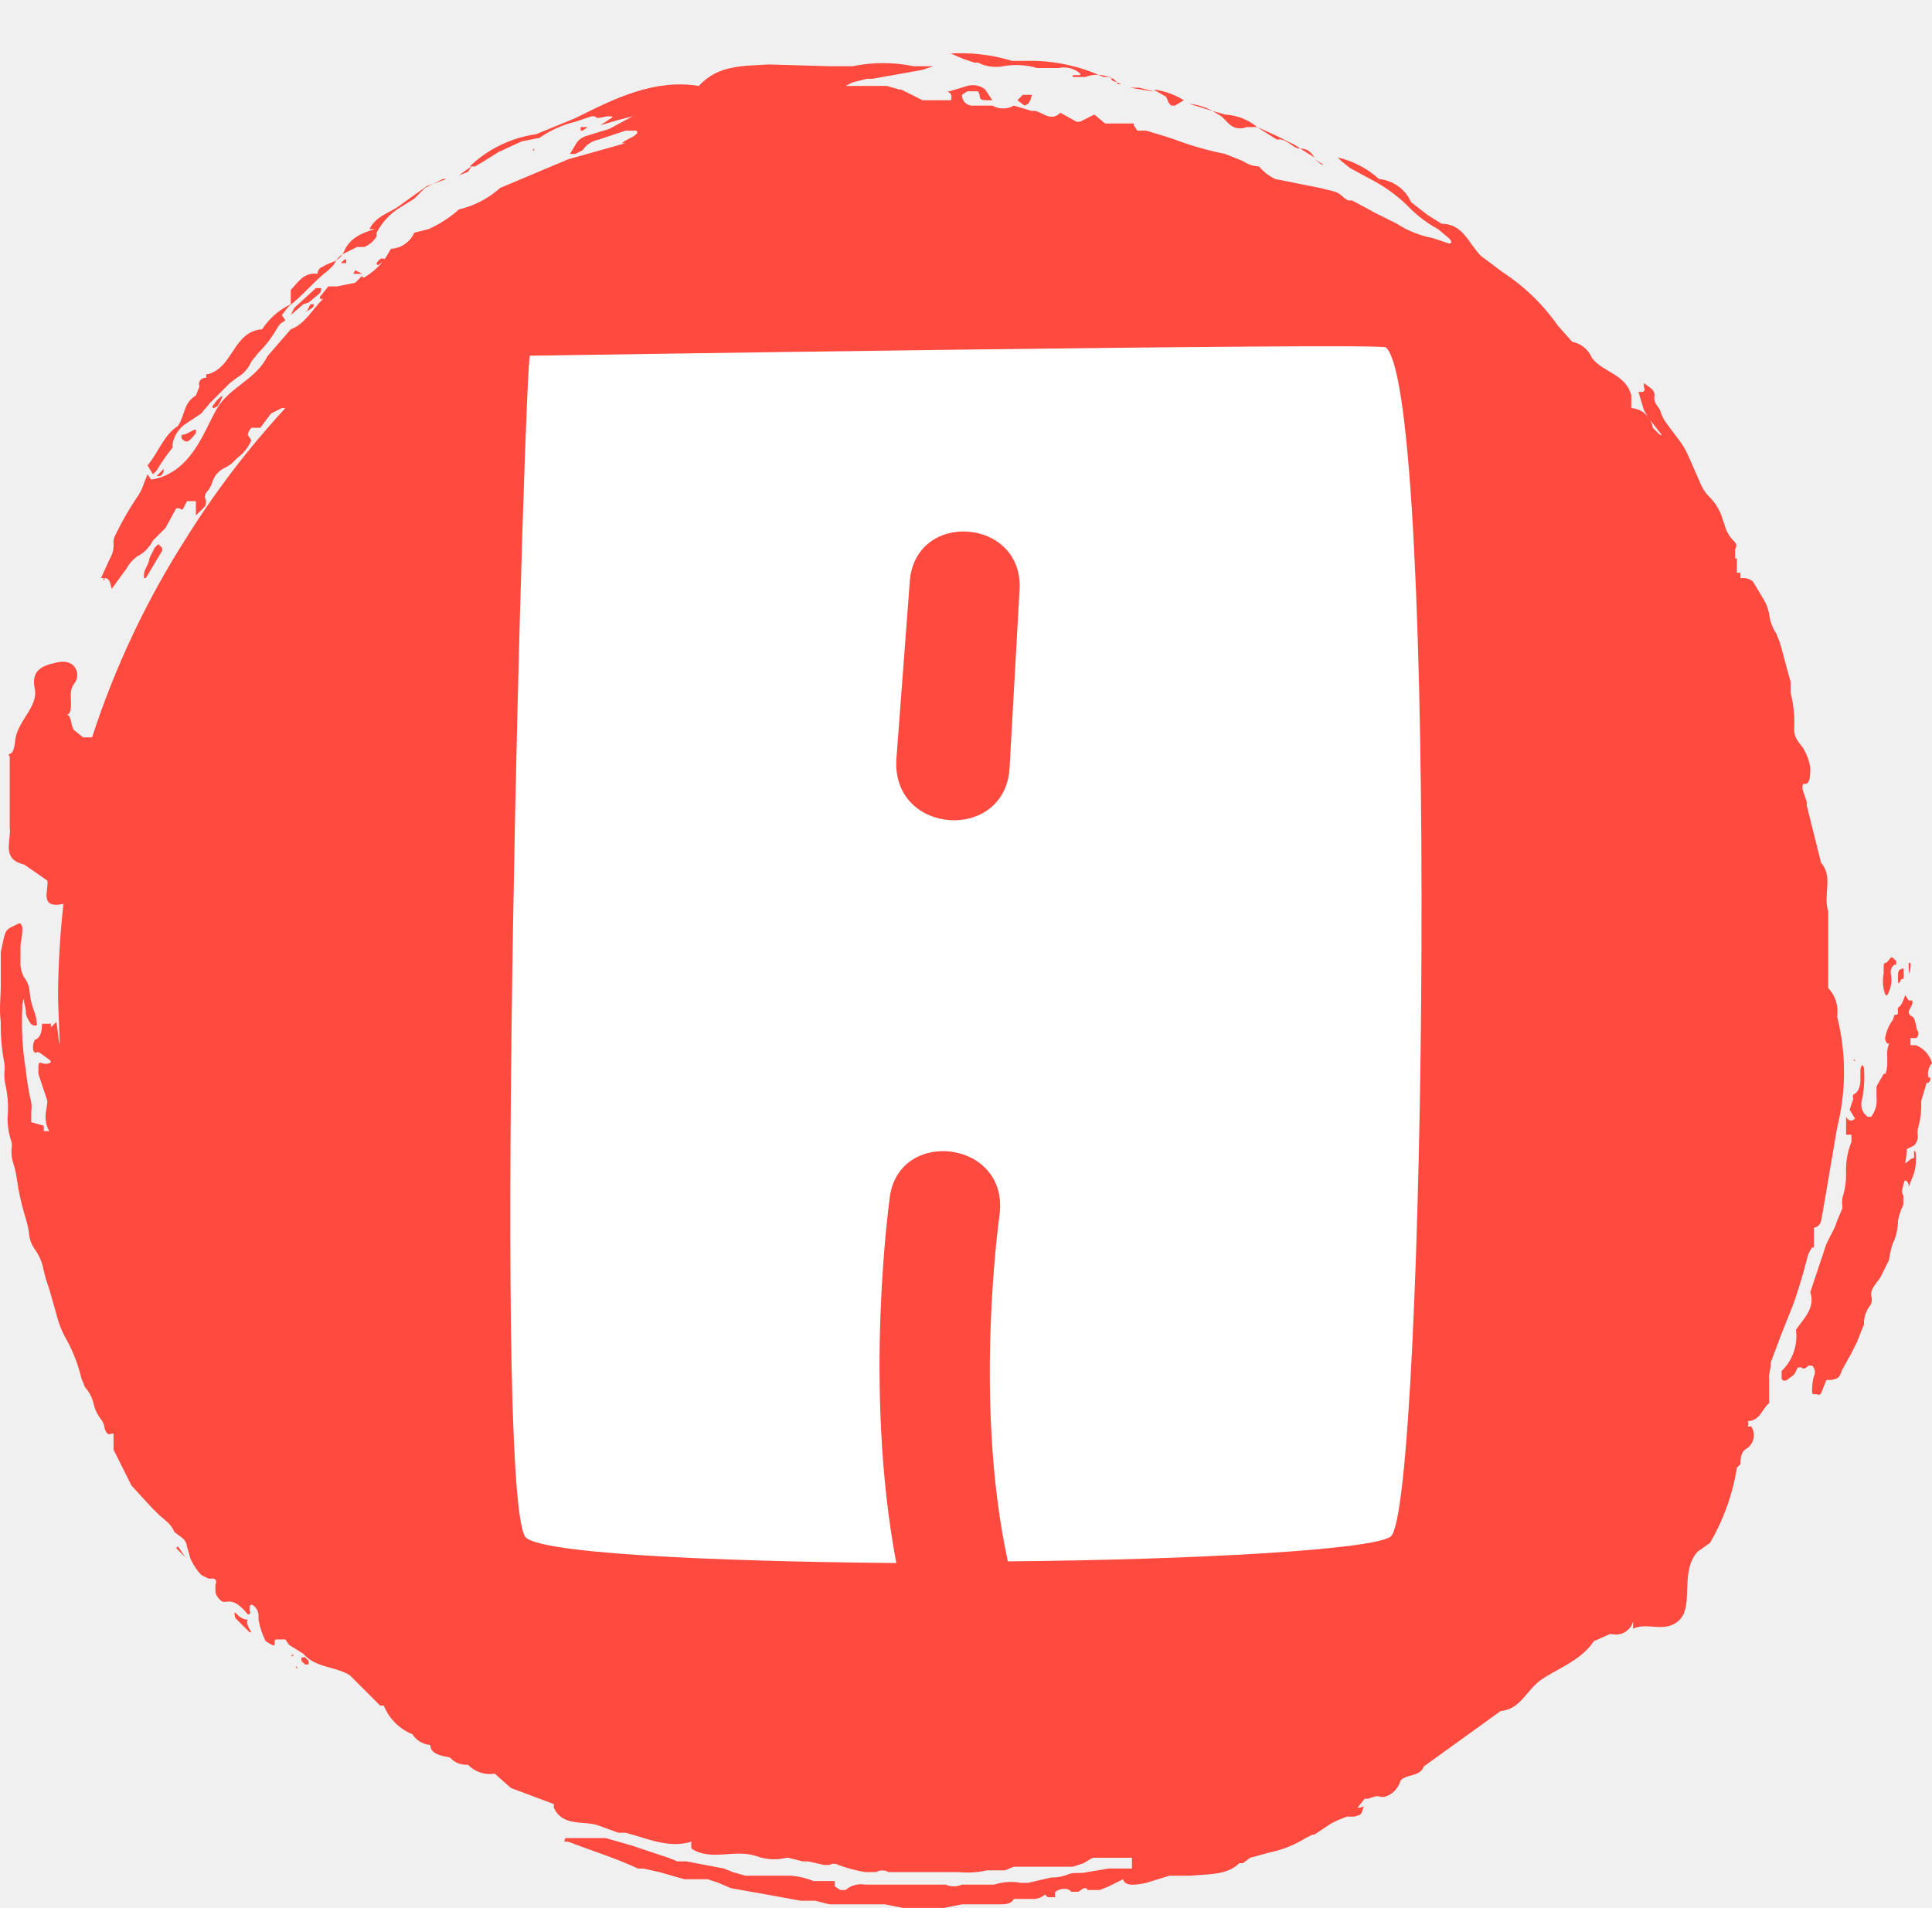
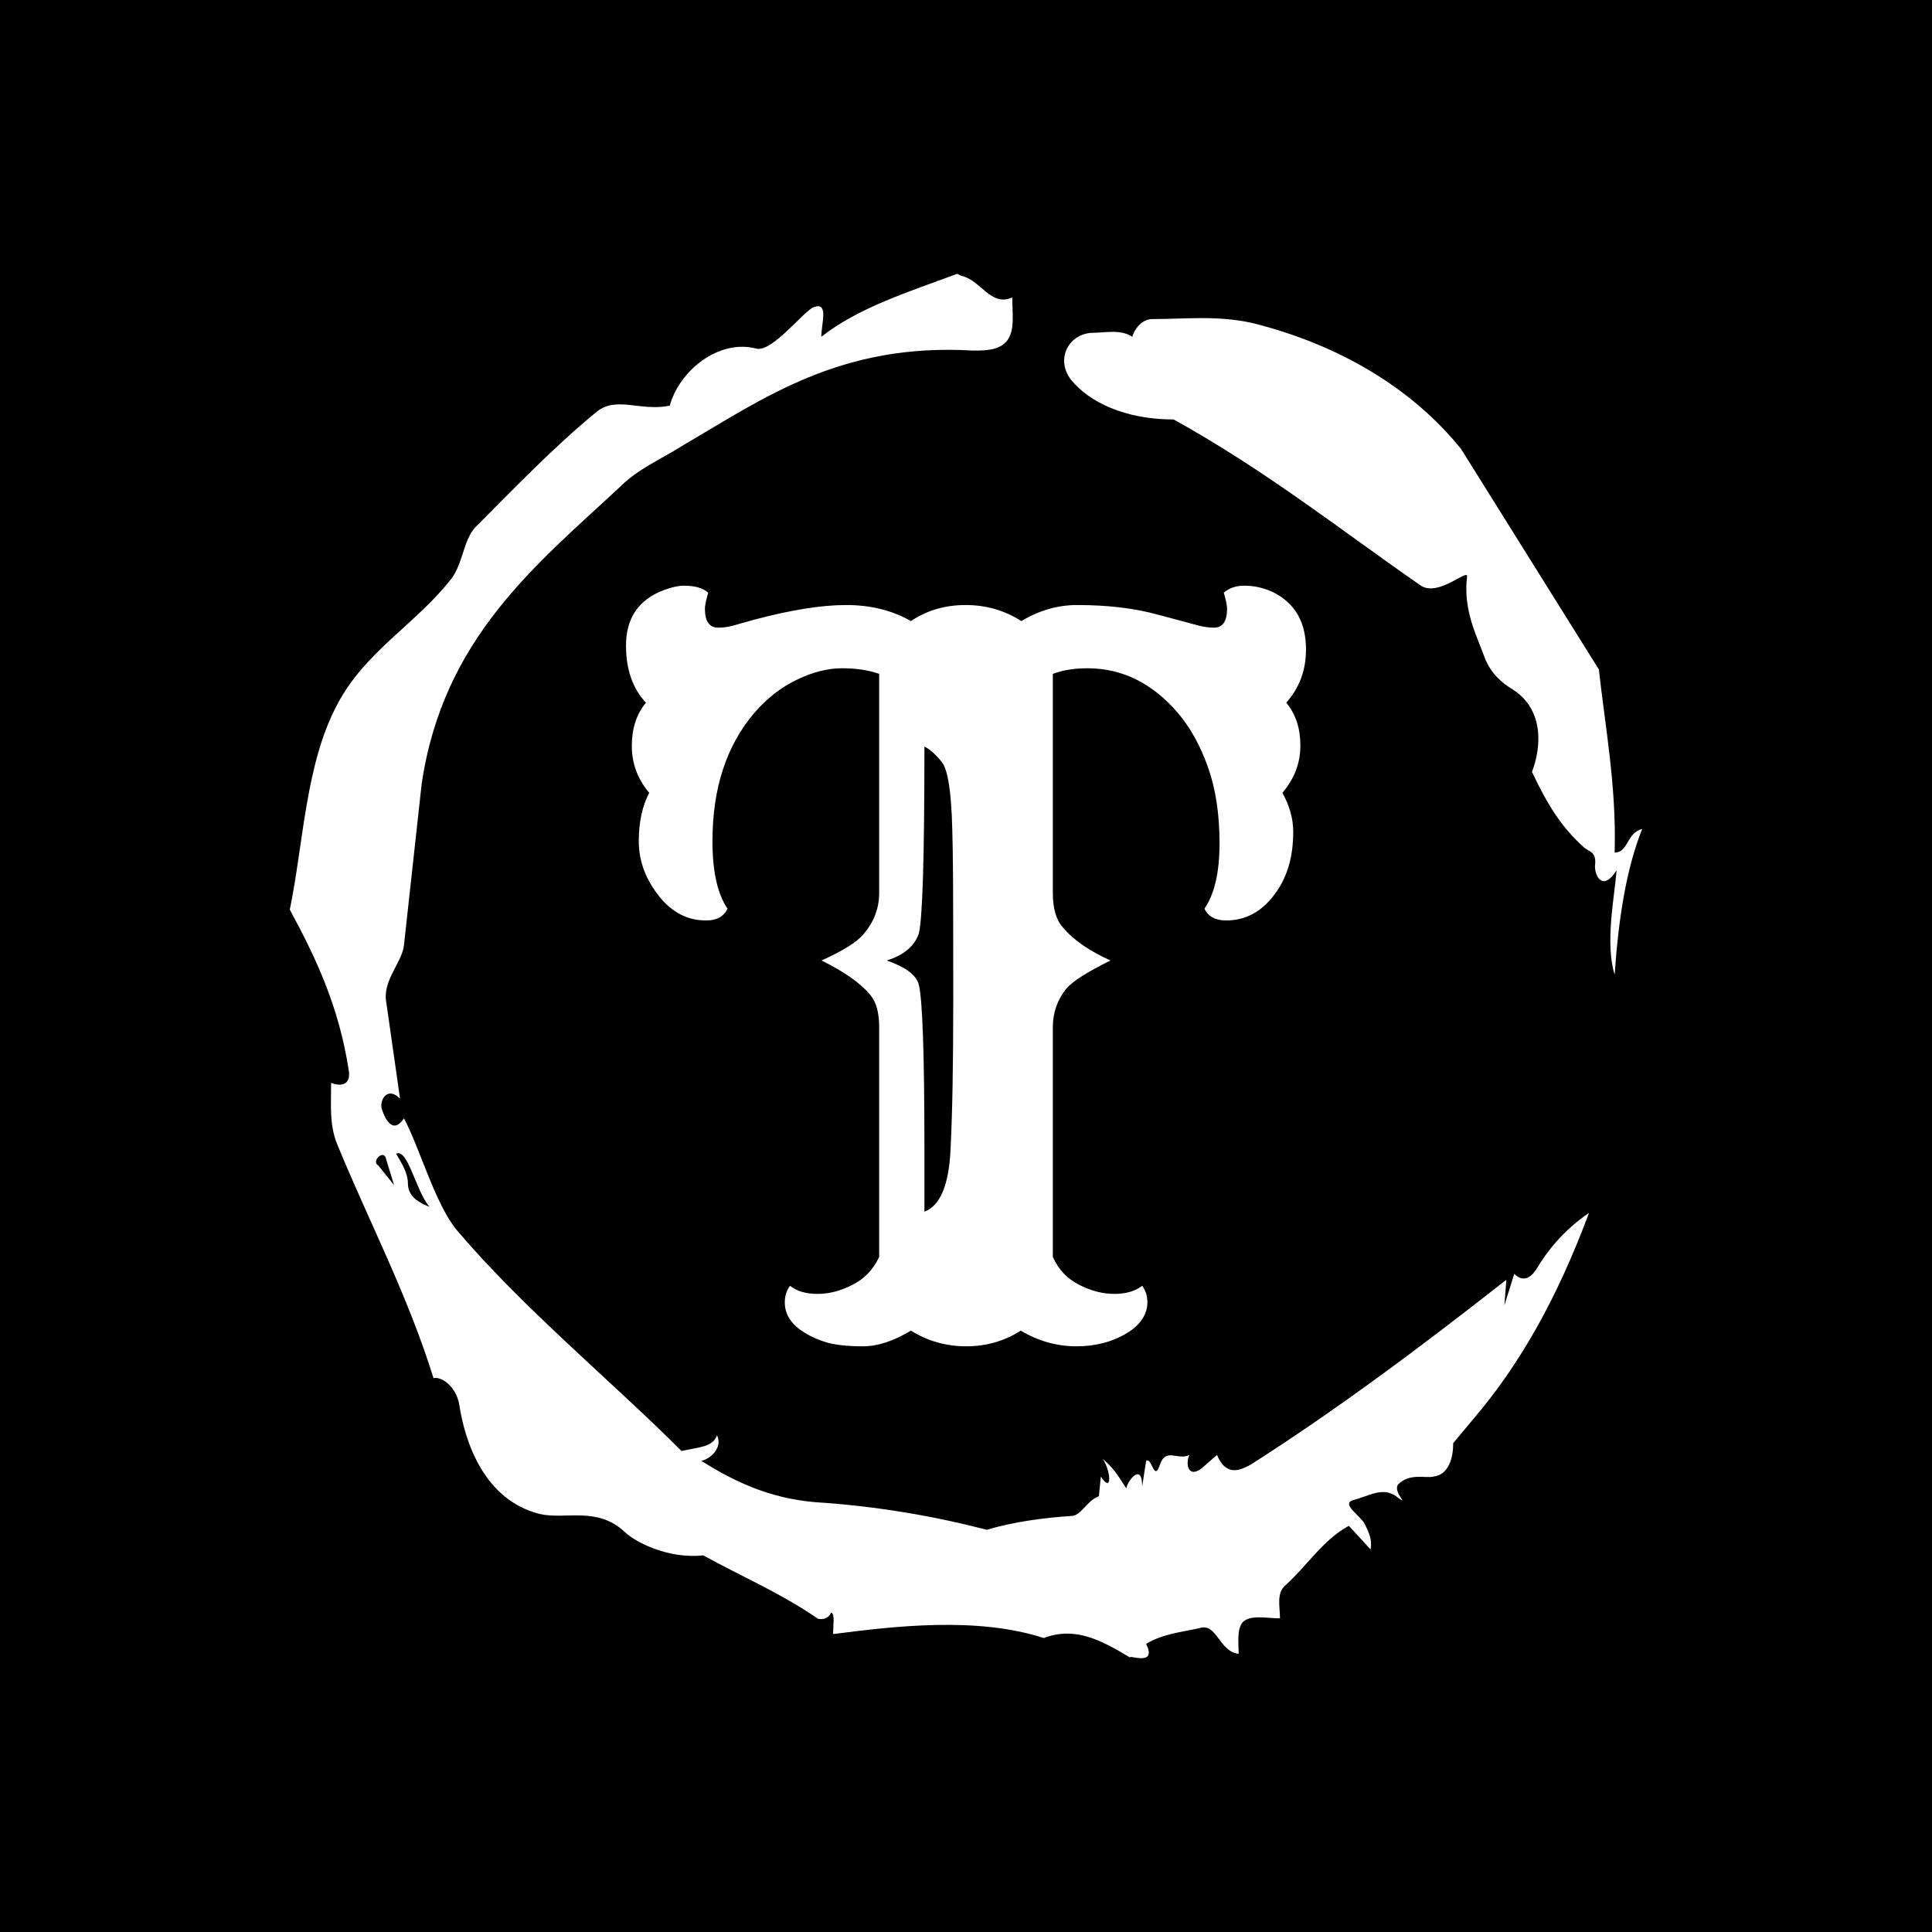
- <svg xmlns="http://www.w3.org/2000/svg" width="308.761" height="304.916" viewBox="0 0 106.008 104.687" class="css-1j8o68f" version="1.1" id="svg23">
-   <defs id="SvgjsDefs2684" />
-   <g id="SvgjsG2685" featurekey="rootContainer" transform="matrix(0.9820593,0,0,0.9820593,-0.05456052,0)" fill="#ff4a3f">
-     <g id="g17">
-       <path d="M19.8 15.3h.5l-.4-.2zm.5.1zm.8-.7c0 .1 0 .1.1.1l.4-.3c-.2-.1-.3-.1-.5.2zm.4-.2zm-4.1 2.3zm-.2.6l.3-.2c.1-.1.1-.2.1-.2h-.2l-.2.4c-.1-.1-.1 0 0 0zm2.2-2.9h-.1l-.2.2h.3zm-2.1 2.4l.6-.5c.1-.1.1-.2.1-.3h-.3l-1.2 1.1-.2.4.7-.6zm-1.1.8z" id="path3" />
-       <path d="M9.7 25v-.2a1.7 1.7 0 0 1 .7-1.1l.9-.6.5-.6.7-.7.4-.4.4-.3a1.9 1.9 0 0 0 .8-.9l.4-.5a5.9 5.9 0 0 0 1-1.3l.2-.3.3-.2-.2-.3.4-.5c.8-.6 1.4-1.4 2.2-2l.3-.3a1.4 1.4 0 0 1 .5-.6l.8-.4h.4a1.4 1.4 0 0 0 .7-.6V13a3.5 3.5 0 0 1 1.3-1.4l.8-.5.2-.2.4-.4 1-.5h.2l-1.1.4-1.4 1c-.6.5-1.4.6-1.8 1.4h.3c-.7.2-1.4.5-1.7 1.2s-.8.6-1.2.9a.4.4 0 0 0-.3.4c-.8-.1-1.1.5-1.5.9v.8a3.9 3.9 0 0 0-1.6 1.4c-1.6.1-1.6 2.1-3 2.5h-.1a.2.2 0 0 0 0 .2c-.3 0-.5.2-.4.5l-.2.5c-.7.4-.6 1.1-1 1.7-.8.5-1.1 1.5-1.7 2.2l.3.5.2-.2a11.6 11.6 0 0 1 .9-1.3zM53.9 3.3l.6.2h.2a2.2 2.2 0 0 0 1.4.2 4.1 4.1 0 0 1 1.9.1h1.2a1.4 1.4 0 0 1 1.2.3.1.1 0 0 1 0 .1H60a.1.1 0 0 0 0 .1h.7a1.8 1.8 0 0 1 1.3 0c.2 0 .1.1.2.2l.5.2h-.2c-.2-.4-.5-.4-.8-.4a9.7 9.7 0 0 0-4.3-.9h-.8A9.8 9.8 0 0 0 53 3h.2zm7.3 3.1zM50.3 4.7zm10.9 1.7h.2-.2zM19 14.7zm32.1-10zm17.6 2.2a.9.9 0 0 0 1 .2h.6a3.1 3.1 0 0 0-1.8-.7l-.7-.2.5.3zm-3.4-1.3c0 .1.1.2.2.3h.2l.5-.3a4.2 4.2 0 0 0-1.7-.6l.7.4zm7.4 2.7l.8.5c-.2-.3-.4-.5-.8-.5z" id="path5" />
-       <path d="M99 76.1l.6-1.6.6-1.5c.2-.5.6-1.8.8-2.6a1.7 1.7 0 0 1 .3-.7h.1v-1.1c.5-.1.4-.6.5-.9l.8-4.7a12.7 12.7 0 0 0 0-6.2 1.9 1.9 0 0 0-.5-1.6v-4.3c-.3-.9.3-1.9-.4-2.7L101 45a.4.4 0 0 0 0-.2l-.2-.6a.5.5 0 0 1 0-.4h.1c.3 0 .3-.5.3-.9a3 3 0 0 0-.4-1.1l-.3-.4a1.1 1.1 0 0 1-.2-.7 6.7 6.7 0 0 0-.2-2v-.6c-.2-.7-.4-1.5-.6-2.2l-.2-.5a2.5 2.5 0 0 1-.4-1.1 2.5 2.5 0 0 0-.3-.8l-.6-1a.8.8 0 0 0-.6-.2h-.1V32h-.2v-.8H97V31a.4.4 0 0 0 0-.1v-.2c.1-.2.1-.3-.1-.5a1.8 1.8 0 0 1-.4-.6l-.2-.6a2.9 2.9 0 0 0-.7-1.2 2.2 2.2 0 0 1-.5-.7l-.7-1.6a4.3 4.3 0 0 0-.6-1l-.6-.8a2.4 2.4 0 0 1-.4-.8l-.2-.3a.6.6 0 0 1-.1-.5.5.5 0 0 0-.2-.4l-.4-.3v.2c.1.2 0 .3-.1.3h-.2l.3 1 .3.5.7.9h-.1l-.2-.2-.2-.2a1.3 1.3 0 0 0-1.2-1.1v-.7c-.3-1.2-1.6-1.3-2.2-2.1a1.5 1.5 0 0 0-1.1-.9l-.8-.9a11.3 11.3 0 0 0-3.1-3l-.8-.6-.4-.3c-.7-.7-1-1.8-2.2-1.8l-.8-.5-.9-.7a2.2 2.2 0 0 0-1.8-1.3 5.1 5.1 0 0 0-2.3-1.2l.2.2.5.4 1.3.7a8.5 8.5 0 0 1 2.1 1.6 6.8 6.8 0 0 0 1.5 1.1l.6.5c.1.1.2.2.1.3H81l-.9-.3a5.6 5.6 0 0 1-2-.8l-1.2-.6-1.3-.7h-.2c-.3-.1-.4-.4-.8-.5l-.8-.2-2.5-.5a2.6 2.6 0 0 1-.9-.7 1.7 1.7 0 0 1-.9-.3l-1-.4a18.1 18.1 0 0 1-2.8-.8l-.6-.2-1-.3h-.5l-.2-.3v-.1h-1.6l-.6-.5-.4.2-.4.2h-.2l-.9-.5c-.6.6-1.1-.2-1.6-.1l-1-.3a1.2 1.2 0 0 1-1.2 0h-1.2a.6.6 0 0 1-.5-.6l.3-.2h.6a.7.7 0 0 1 .1.3c0 .2.2.2.5.2h.2l-.4-.6a1.1 1.1 0 0 0-1-.2l-1 .3H53c.3.2.2.3.2.5h-1.6l-.4-.2-.8-.4h-.1l-.7-.2h-2.3l.4-.2.8-.2h.3l1.7-.3 1.1-.2.6-.2h-1.1a8.4 8.4 0 0 0-3.4 0h-1.3L43 3.6c-1.4.1-2.8 0-3.9 1.2-2.5-.4-4.7.7-6.9 1.8l-2.2.9a6.7 6.7 0 0 0-3.7 1.8h.3l.5-.3.8-.5 1.3-.6 1-.2a6 6 0 0 1 2-.9l.9-.3h.2c.1.2.5 0 .7 0h.2c.1 0 .1.1 0 .1l-.6.4 1-.3.8-.2-1.3.7-1.3.4a1 1 0 0 0-.6.5l-.3.5h.3l.4-.2a1.4 1.4 0 0 1 .9-.6l1.5-.5h.5a.1.1 0 0 1 .1.2c-.2.2-.6.3-.8.5h.2l-3.2.9-3.8 1.6a5.2 5.2 0 0 1-2.3 1.2 6.6 6.6 0 0 1-1.7 1.1l-.8.2a1.5 1.5 0 0 1-1.3.9l-.3.5a3.7 3.7 0 0 1-1.2 1.1h-.1v-.1l-.2.2-.2.2-1 .2h-.5l-.4.5c-.1.1-.1.2 0 .2h.1c-.6.6-1 1.4-1.8 1.7L15 19.9c-.6 1.2-1.8 1.6-2.6 2.6s-1.4 3.9-3.9 4.3l-.2-.3-.2.5a2.7 2.7 0 0 1-.4.8 16.9 16.9 0 0 0-1.2 2.1.8.8 0 0 0-.1.5 1.4 1.4 0 0 1-.2.8l-.5 1.1h.2c.3 0 .3.3.4.6l.8-1.1a2.2 2.2 0 0 1 .6-.7 2 2 0 0 0 .9-.9l.3-.3.4-.4.6-1.1h.2c.1.1.1.1.2 0l.2-.4h.5v.8l.5-.5a.5.5 0 0 0 0-.5.4.4 0 0 1 .1-.3 1.5 1.5 0 0 0 .3-.5 1.3 1.3 0 0 1 .8-.9l.3-.2.3-.3a2.4 2.4 0 0 0 .8-1l-.2-.3c0-.1.1-.3.2-.4h.5l.6-.8.6-.3h.2a48.8 48.8 0 0 0-5.5 7.2h-.1.1a48.4 48.4 0 0 0-5.3 11.2h-.5l-.5-.4c-.2-.2-.1-.7-.4-.9h.1c.3-.5-.1-1.2.3-1.7s.1-1.4-.9-1.2-1.5.5-1.3 1.5-1 1.8-1.1 2.9-.5.5-.3.9v3.9c.1.8-.5 1.8.8 2.1l1.3.9c.1.5-.5 1.6.9 1.3a49.2 49.2 0 0 0-.3 5c0 1.1.1 2.2.1 3.3v-.4c-.1-.4-.1-.8-.2-1.3l-.3.3v-.2h-.5c0 .5-.1.8-.4.9a.9.9 0 0 0-.1.5c0 .1.1.3.2.2s.4.2.7.4-.2.3-.4.2-.2.1-.2.3v.3l.5 1.5c0 .3-.1.6-.1.9a1.7 1.7 0 0 0 .2.8h-.3v-.3l-.7-.2v-.6a1.5 1.5 0 0 0 0-.5 14.6 14.6 0 0 1-.3-1.8 16.6 16.6 0 0 1-.2-3.5.9.9 0 0 1 .1-.5v.2a2.9 2.9 0 0 1 .1.5.8.8 0 0 0 .1.4c.1.2.2.4.4.4s.1-.1.1-.2a2.1 2.1 0 0 0-.1-.5 4.2 4.2 0 0 1-.3-1.3 1.5 1.5 0 0 0-.3-.7 1.6 1.6 0 0 1-.2-.9v-.8c0-.3.1-.6.1-.9a.5.5 0 0 0-.1-.4h-.1c-.8.4-.7.2-1 1.6V55c0 .7-.1 1.4 0 2.1a10.8 10.8 0 0 0 .2 2.3 1.8 1.8 0 0 1 0 .5 3.1 3.1 0 0 0 .1.9 5.9 5.9 0 0 1 .1 1.3 3.9 3.9 0 0 0 .2 1.7 1.2 1.2 0 0 1 0 .4 2.1 2.1 0 0 0 .1.8 4.9 4.9 0 0 1 .2.9 14 14 0 0 0 .5 2.2 5 5 0 0 1 .2 1 1.7 1.7 0 0 0 .3.7 2.9 2.9 0 0 1 .5 1.2 8.5 8.5 0 0 0 .3 1l.4 1.4a5.4 5.4 0 0 0 .6 1.5 8.5 8.5 0 0 1 .8 2.1l.2.5a2.1 2.1 0 0 1 .5 1 2.1 2.1 0 0 0 .4.8 1 1 0 0 1 .2.5c.1.3.2.4.4.3h.1v.9l.5 1 .5 1 1.1 1.2.4.4c.3.3.7.5.9 1l.4.3a.7.7 0 0 1 .3.5l.2.7a3.3 3.3 0 0 0 .6.9l.4.2h.3a.2.2 0 0 1 .1.3 2.5 2.5 0 0 0 0 .5.9.9 0 0 0 .4.5h.2c.4-.1.8.2 1.2.7h.1c0-.1.1-.1 0-.2v-.2c0-.1.1-.2.2-.1a.7.7 0 0 1 .3.6v.2a4.3 4.3 0 0 0 .4 1.2c.5.3.5.3.5.1s0-.2.2-.2h.4l.2.3.8.5c.7.8 1.8.7 2.6 1.2l1.7 1.7h.2a2.9 2.9 0 0 0 1.6 1.6 1.3 1.3 0 0 0 1 .6c0 .5.6.6 1.1.7a1.2 1.2 0 0 0 .8.4h.2a1.7 1.7 0 0 0 1.5.5l.9.8 2.4.9v.2c.5 1.1 1.7.7 2.5 1l1.1.4h.4c1.2.3 2.4.9 3.7.5a.7.7 0 0 0 0 .4c1.1.7 2.4 0 3.6.4a2.9 2.9 0 0 0 1.7.1h.1l.8.2h.3l.9.2h.3a.5.5 0 0 1 .5 0 7.9 7.9 0 0 0 1.5.4h.6a.7.7 0 0 1 .7 0h3.9a5 5 0 0 0 1.6-.1h1l.5-.2H60l.6-.2.5-.3h2.2v.6H62l-1.2.2c-.4.1-.7 0-1 .1a2.4 2.4 0 0 1-1 .2l-1.3.3h-.4a3.1 3.1 0 0 0-1.5.1h-1.8a1.1 1.1 0 0 1-.9 0h-4.5a1.3 1.3 0 0 0-1.1.3H47l-.3-.2v-.3h-1.2a4.1 4.1 0 0 0-1.3-.3h-2.5l-.7-.2-.5-.2-2.1-.4h-.5l-.5-.2-2.1-.7-1.4-.4h-2.2c-.1 0-.1.1-.1.2h.2c1.3.5 2.6.9 3.9 1.5h.3l.9.2 1.4.4h1.3l.6.2.7.3 1.7.3 1.1.2 1.1.2h.8l.8.2h3.1l1 .2h2.3l1-.2H56c.4 0 .6-.1.7-.3h1a1 1 0 0 0 .8-.3c-.1.1 0 .1.1.2h.4v-.2c0-.1 0-.1.2-.2s.6-.1.7.1h.4l.3-.2c.2 0 .2 0 .2.1h.7l.5-.2.8-.4c.1.3.4.4 1.3.2l1.3-.4h1.2c.9-.1 2 0 2.7-.7h.2l.4-.3 1.1-.3a6.1 6.1 0 0 0 2-.8l.4-.2h.1l.9-.6.4-.2.5-.2h.4c.4-.1.4-.1.5-.4s0-.1-.2-.1h-.1l.4-.5h.2c.3-.1.5-.2.7-.1h.2a1.3 1.3 0 0 0 .9-.9c.3-.4 1.1-.2 1.3-.8l4.3-3.1c1.1-.1 1.4-1.1 2.2-1.7s2.3-1.1 3-2.2l.9-.4h.1a1 1 0 0 0 1.2-.7v.4c.8-.4 1.8.3 2.6-.5s0-2.7 1-3.8l.7-.5a12.1 12.1 0 0 0 1.5-4.2l.2-.2c0-.3 0-.7.4-.9a.9.9 0 0 0 .2-1.2h-.2a.3.3 0 0 0 0-.3c.7 0 .8-.7 1.2-1V77a.5.5 0 0 1 0-.2 3.8 3.8 0 0 0 .1-.7zM5.9 32.2z" id="path7" />
-       <path d="M26.4 9.3l-.3.2-.4.3.5-.2zm6.1-2h.1l.3-.2h-.4zm-2.6 1l-.1.1h.1v-.1zm-1.5 1.4zm1.3-.2zm-6.3 3.1zM9.2 26.2l-.4.4H9a.4.4 0 0 0 .2-.4zm3-3.5a2.1 2.1 0 0 0 .3-.6 1.5 1.5 0 0 0-.5.5c-.1.1-.1.2 0 .2zM11 24.2V24c-.2 0-.5.3-.8.3v.2c.3.3.4.2.8-.3zm3 66.2zM73.9 9.2h.1l-.5-.3zm-2.5-1.4c.5-.1.8.4 1.2.5h.1l-.3-.2-1-.5-1.1-.5.3.2zM52.8 3.1zm11.7 2h-.1l-1.2-.2h.5zm2 .7l1.3.4a3.3 3.3 0 0 0-1.3-.4zm-9 0a1 1 0 0 0 .2-.5h-.5l-.3.3.4.3zm9 1.6zM49.9 4.2zm2.9.7zM48.5 4zm13.8 2.1a.5.5 0 0 0 0 .1zm44.8 52.3h-.3V58h.3c.1 0 .2-.3.1-.4s-.1-.7-.3-.8a.3.3 0 0 1-.2-.3l.2-.4a.4.4 0 0 0 0-.2h-.2l-.2-.3c-.1.3-.2.6-.4.7a.5.5 0 0 0 0 .2c0 .1 0 .2-.1.2h-.1a1.1 1.1 0 0 1-.1.3 2.3 2.3 0 0 0-.4.9.4.4 0 0 0 .1.4h.1a1.7 1.7 0 0 0-.1.8v.4a1.8 1.8 0 0 1-.1.5h-.1l-.4.7v.6a1.5 1.5 0 0 1-.3 1.1h-.2l-.2-.2a.9.9 0 0 1-.1-.8 6.5 6.5 0 0 0 .1-1.7c0-.1-.1-.2-.1-.2a.5.5 0 0 0-.1.3v.6c0 .2-.1.6-.3.7s-.1.2-.1.3l-.2.6.3.5c-.2.2-.4.1-.5-.1v1h.3v.4a4.2 4.2 0 0 0-.3 1.4 3.3 3.3 0 0 0 0 .4 4 4 0 0 1-.2 1.3 2 2 0 0 0 0 .6l-.3.7a3.2 3.2 0 0 1-.3.7l-.3.6-.9 2.7c.3.9-.4 1.5-.8 2.1a2.7 2.7 0 0 1-.8 2.3v.4c0 .1.1.2.3.1l.4-.3.2-.4h.2c.1.1.2.1.4-.1h.2a.5.5 0 0 1 .1.6 2.9 2.9 0 0 0-.1.8c0 .1 0 .2.1.2h.2c.1.1.2 0 .3-.3l.2-.5h.3c.4-.1.4-.1.6-.6l.5-.9.3-.6.4-1a1.6 1.6 0 0 1 .3-1 .6.6 0 0 0 .1-.6c0-.2 0-.3.2-.6l.3-.4.5-1a4.7 4.7 0 0 1 .2-.9 3 3 0 0 0 .3-1.3 3.8 3.8 0 0 1 .3-.9v-.5c-.1-.2-.1-.2 0-.6s.1-.2.2-.2a.4.4 0 0 1 .1.3l.2-.5a2.3 2.3 0 0 0 .2-.9v-.3c0-.1 0-.3-.1-.3v.4c-.2 0-.3.2-.5.3a6.4 6.4 0 0 0 .1-.8l.4-.2a.7.7 0 0 0 .2-.6 1.4 1.4 0 0 1 0-.3 4.8 4.8 0 0 0 .2-1.4v-.2l.3-1h.1a.3.3 0 0 0 .1-.3h-.1a.9.9 0 0 1 .2-.8 1.5 1.5 0 0 0-.9-1zm-1.2 7.8zm-.2-9.9zm0 0zM9.1 30.8a.3.3 0 0 0 0-.2l-.2-.2-.2.2-.3.6c0 .3-.3.6-.3.9v.2h.1zm96.3 24.8h.1a1.7 1.7 0 0 0 .2-1.2.5.5 0 0 1 .2-.5h.1v-.2l-.2-.2h-.1c-.1.1-.2.3-.3.3s-.1.1-.1.3v.3a2.2 2.2 0 0 0 .1 1.2zM13.2 90.1c-.1 0 0 .2 0 .3l.8.8h.1c-.2-.3-.3-.6-.2-.7a.9.9 0 0 1-.5-.2zm.8.3zm92.3-35.7h.1a2 2 0 0 0 0-.6c-.3.1-.3.1-.3.6s.1.1.2 0z" id="path9" />
-       <path d="M106.7 62a.6.6 0 0 0 .1-.5c0-.1-.1-.2-.1-.1h-.2v.2c0 .4.1.5.2.4zm.1-8.2h-.1v.6a1 1 0 0 0 .1-.6zM17.1 92.6h-.2v.2l.2.2h.2v-.2zm86.6-33.3c0-.1 0-.1-.1-.1zM9.9 86.5l.5.5-.4-.6z" id="path11" />
-       <circle cx="10.5" cy="87.1" transform="rotate(-24.8 10.4 87.159)" id="circle13" />
-       <path d="M9.7 30.1h-.1v.2-.2h.1zm83.2-6.6l-.2-.3h-.1zm-14.7 77.1zM5.9 32.2zm-.1.2a.3.3 0 0 0 .1-.2v.2zm1.9-4.9zM61.5 2.4zm42.8 58.2v.1-.1zM16.4 92.5h-.1c.1.1.2 0 .1-.1zm.2.7h.1l-.1-.1v.1zm73.9-71.3zm15.2 34.4zM14.6 91.7zm92.1-37zm-.8 11.4zM34.6 0z" id="path15" />
-     </g>
-   </g>
-   <g id="SvgjsG2686" featurekey="nameFeature-0" transform="matrix(2.284354,0,0,2.284354,27.98006,-5.60952)" fill="#ffffff">
-     <path d="M9.6 16.48 l-0.32 4.24 c-0.08 1.8 2.6 1.96 2.72 0.2 l0.24 -4.28 c0.12 -1.76 -2.56 -1.96 -2.64 -0.16 z M0.48 11 l0 0 c0.04 0 20.48 -0.32 20.56 -0.2 c1.28 1.12 0.96 27.8 0.12 28.56 c-0.4 0.32 -4.64 0.56 -9.2 0.6 c-0.84 -3.84 -0.2 -8.32 -0.2 -8.32 c0.24 -1.8 -2.44 -2.12 -2.64 -0.4 c0 0.04 -0.64 4.52 0.16 8.76 c-4.56 -0.04 -8.68 -0.24 -8.92 -0.64 c-0.8 -1.44 0 -28.28 0.12 -28.36 z" id="path20" />
+ <svg xmlns="http://www.w3.org/2000/svg" version="1.1" width="1000" height="1000" viewBox="0 0 1000 1000">
+   <rect width="1000" height="1000" fill="#000000" />
+   <g transform="matrix(0.7,0,0,0.7,150,106.25)">
+     <svg viewBox="0 0 320 360" data-background-color="#ffffff" preserveAspectRatio="xMidYMid meet" height="1125" width="1000">
+       <g id="tight-bounds" transform="matrix(1,0,0,1,0,0)">
+         <svg viewBox="0 0 320 360" height="360" width="320">
+           <g>
+             <svg />
+           </g>
+           <g>
+             <svg viewBox="0 0 320 360" height="360" width="320">
+               <g>
+                 <path d="M20.961 227.22l3.726 4.658-1.863-6.056c-0.466-2.795-3.726 0.466-1.863 1.398M25.153 224.425c1.397 2.329 2.795 4.658 2.795 6.987 0 3.261 2.795 4.658 5.123 5.589-3.261-3.726-5.124-13.974-7.918-12.576M204.017 26.929c7.918 0 15.371-0.932 23.756 0.931 20.495 5.124 37.729 15.371 49.374 29.811l32.606 52.169c1.397 13.042 4.192 27.482 3.726 43.319 3.261 0 2.795-4.658 6.521-5.59-3.726 9.316-5.59 20.961-6.521 34.469-2.329-7.453 0-18.632 0.466-24.687-3.261 5.124-5.124 1.397-5.124-0.932 0.466-3.726-1.397-3.261-2.795-4.658-5.124-4.658-8.384-9.782-12.11-17.7 2.329-6.055 2.795-14.905-4.658-19.563-2.329-1.397-5.124-3.726-6.521-7.453-1.863-5.124-5.124-11.179-4.193-19.097 0.466-2.329-6.987 5.124-11.179 1.863-18.166-12.576-36.332-27.016-58.224-39.127-11.645 0-20.029-4.192-24.221-9.316-3.726-4.658-0.932-10.713 4.658-11.179 3.261 0 6.987-0.932 9.782 0.932 0.466-1.863 2.329-4.192 4.657-4.192M157.904 16.215l0.932 0.466c4.658 0.932 6.987 7.453 12.11 5.124 0 3.261 0.466 6.521-0.466 8.85-1.397 3.726-5.59 3.726-8.85 3.726-31.208-1.863-49.374 11.179-68.471 22.358-5.124 3.261-10.713 5.59-14.906 9.782-20.029 18.632-41.921 35.866-47.045 70.335l-4.192 38.195c-0.466 4.192-5.124 8.384-4.192 13.508l3.26 22.824c-3.261-3.261-5.124 0.932-4.192 2.795 0.466 1.397 2.329 6.055 5.124 1.863 3.726 6.987 7.453 20.495 12.576 26.55 15.837 18.632 36.332 35.4 53.101 52.169 4.192-0.932 7.453-0.932 8.384-3.727 1.397 2.795-1.397 5.59-3.726 6.056 7.453 4.658 15.837 8.85 27.016 9.781 14.44 0.932 27.948 3.261 40.524 6.522 6.521-1.863 13.042-2.795 20.029-3.261 2.329 0 3.726-3.726 6.521-4.658l0.466-4.658c2.795 4.192 2.329-1.397 0.466-4.192 3.261 2.795 4.192 5.124 5.589 6.987 0-1.397 3.726-6.521 3.727-0.466l0.931-6.055c1.397-0.932 1.863 5.124 3.261 0.931 1.397-4.192 4.192-0.932 6.987-2.329-0.932 1.863-0.466 5.59 2.794 3.261l3.727-3.261c2.329 5.59 6.055 3.261 7.918 2.329 20.495-13.042 40.99-28.413 60.553-43.784l-0.466 6.055 2.329-7.453c2.329 2.329 4.192 0.466 5.124-0.931 2.795-4.658 6.521-9.316 12.577-13.508-7.453 20.029-16.303 35.866-27.482 48.908l-4.658 5.59c0 3.261-0.932 7.453-4.658 7.918-1.863 0.466-5.59-0.932-8.384 1.863-1.397 1.863 3.261 5.59-0.466 2.795-3.261-2.329-6.521 0-10.248 0.932-2.795 0.932 1.863 3.726 2.795 5.589 0.932 1.863 1.863 3.726 1.398 6.056l-5.124-5.59c-6.055 3.261-9.782 9.316-14.906 13.974-2.329 1.863-1.397 5.124-1.397 7.918-3.261 0-6.987-0.932-8.85 0.932-1.397 1.863-0.932 4.658-0.932 7.453-4.658-0.466-5.124-7.453-9.315-6.056-4.192 0.932-8.85 1.397-12.577 3.727 2.795 5.59-4.658 2.329-3.726 3.26-6.987-4.192-13.042-7.453-20.495-4.658-15.837-5.124-35.4-2.795-49.84-0.931 0-2.329 0.466-4.658-0.466-5.124-0.932 2.329-3.726 1.397-3.26 1.397-8.85-6.055-17.7-9.782-27.016-14.905-8.384 0.932-16.303-3.261-18.632-5.59-6.521-6.055-13.974-2.795-20.029-4.192-13.042-3.261-17.7-16.769-19.098-26.084-0.932-4.658-4.658-6.521-6.055-6.056-6.055-19.563-15.371-37.263-22.824-55.429-1.863-4.658-1.397-9.316-1.397-14.44 2.329 0.932 4.658 0.466 4.192-2.794-2.329-15.371-7.918-27.016-13.974-38.195 3.261-15.837 3.726-34.469 11.179-48.443 6.521-12.576 18.632-19.098 27.016-29.811 2.795-3.726 2.795-8.85 5.59-12.11 9.316-9.316 18.632-19.098 28.879-27.482 4.658-3.726 10.247 0 17.234-1.397 2.329-8.384 11.645-15.837 20.495-13.508 3.726 0.932 11.179-8.85 13.508-9.782 3.726-1.397 1.863 3.726 1.863 6.987 8.85-6.987 20.961-10.713 32.14-14.906" fill="#ffffff" fill-rule="nonzero" stroke="none" stroke-width="1" stroke-linecap="butt" stroke-linejoin="miter" stroke-miterlimit="10" stroke-dasharray="" stroke-dashoffset="0" font-family="none" font-weight="none" font-size="none" text-anchor="none" style="mix-blend-mode: normal" data-fill-palette-color="tertiary" />
+               </g>
+               <g transform="matrix(1,0,0,1,79.55307,90)">
+                 <svg viewBox="0 0 160.894 180" height="180" width="160.894">
+                   <g>
+                     <svg viewBox="0 0 160.894 180" height="180" width="160.894">
+                       <g>
+                         <svg viewBox="0 0 160.894 180" height="180" width="160.894">
+                           <g>
+                             <svg viewBox="0 0 160.894 180" height="180" width="160.894">
+                               <g id="textblocktransform">
+                                 <svg viewBox="0 0 160.894 180" height="180" width="160.894" id="textblock">
+                                   <g>
+                                     <svg viewBox="0 0 160.894 180" height="180" width="160.894">
+                                       <g transform="matrix(1,0,0,1,0,0)">
+                                         <svg width="160.894" viewBox="0.85 -38.84 35.16 39.33" height="180" data-palette-color="#000000">
+                                           <path d="M21.26-0.32L21.26-0.32Q20 0.49 18.44 0.49 16.89 0.49 15.58-0.32L15.58-0.32Q14.23 0.49 13.11 0.49 11.99 0.49 11.3 0.31 10.62 0.12 10.11-0.2L10.11-0.2Q9.06-0.83 9.06-1.78L9.06-1.78Q9.06-2.27 9.33-2.64L9.33-2.64Q9.86-2.22 10.75-2.22 11.65-2.22 12.56-2.69 13.48-3.15 13.94-4.13L13.94-4.13 13.94-16.02Q13.94-17.14 13.48-17.68L13.48-17.68Q12.74-18.58 10.96-19.46L10.96-19.46Q12.62-20.21 13.11-20.8L13.11-20.8Q13.94-21.75 13.94-22.95L13.94-22.95 13.94-34.28Q13.13-34.57 12.02-34.57 10.91-34.57 9.69-33.98 8.47-33.4 7.5-32.28L7.5-32.28Q5.32-29.74 5.32-25.63L5.32-25.63Q5.32-23.27 6.1-22.14L6.1-22.14Q5.81-21.53 5-21.53 4.2-21.53 3.56-21.9 2.93-22.27 2.47-22.9L2.47-22.9Q1.51-24.17 1.51-25.63 1.51-27.1 2.05-28.13L2.05-28.13Q1.15-29.2 1.15-30.55 1.15-31.91 1.88-32.79L1.88-32.79Q0.85-33.89 0.85-35.74L0.85-35.74Q0.85-37.89 2.83-38.62L2.83-38.62Q3.42-38.84 3.86-38.84L3.86-38.84Q4.69-38.84 5.1-38.48L5.1-38.48Q4.93-37.89 4.93-37.65L4.93-37.65Q4.93-36.67 5.62-36.67L5.62-36.67Q5.98-36.67 6.37-36.77L6.37-36.77 7.47-37.08Q10.33-37.84 12.23-37.84 14.14-37.84 15.58-37.01L15.58-37.01Q16.82-37.84 18.41-37.84 20-37.84 21.29-37.01L21.29-37.01Q22.68-37.84 24.17-37.84L24.17-37.84Q26.54-37.84 28.32-37.35L28.32-37.35 30.49-36.77Q30.88-36.67 31.25-36.67L31.25-36.67Q31.93-36.67 31.93-37.65L31.93-37.65Q31.93-37.89 31.76-38.48L31.76-38.48Q32.18-38.84 32.81-38.84 33.45-38.84 34.03-38.62 34.62-38.4 35.06-37.99L35.06-37.99Q36.01-37.13 36.01-35.53 36.01-33.94 34.99-32.79L34.99-32.79Q35.72-31.91 35.72-30.57 35.72-29.22 34.79-28.13L34.79-28.13Q35.35-27.12 35.35-26.12 35.35-25.12 35.11-24.32 34.86-23.51 34.4-22.9L34.4-22.9Q33.4-21.53 31.88-21.53L31.88-21.53Q31.05-21.53 30.76-22.14L30.76-22.14Q31.54-23.27 31.54-25.52 31.54-27.78 30.94-29.46 30.35-31.13 29.37-32.28L29.37-32.28Q27.39-34.57 24.71-34.57L24.71-34.57Q23.68-34.57 22.92-34.28L22.92-34.28 22.92-22.95Q22.92-21.75 23.44-21.17L23.44-21.17Q24.24-20.21 25.9-19.46L25.9-19.46Q24.12-18.58 23.63-18.02L23.63-18.02Q22.92-17.14 22.92-16.02L22.92-16.02 22.92-4.13Q23.36-3.15 24.28-2.69 25.2-2.22 26.1-2.22 27-2.22 27.54-2.64L27.54-2.64Q27.81-2.27 27.81-1.79 27.81-1.32 27.53-0.9 27.25-0.49 26.76-0.2L26.76-0.2Q25.63 0.49 24.13 0.49 22.63 0.49 21.26-0.32ZM16.28-9.64L16.28-6.47Q17.5-6.93 17.63-9.67L17.63-9.67Q17.77-12.4 17.77-17.24 17.77-22.07 17.76-23.67 17.75-25.27 17.72-26.25L17.72-26.25Q17.65-29.13 17.18-29.72 16.7-30.32 16.28-30.52L16.28-30.52Q16.28-22.02 15.99-20.85L15.99-20.85Q15.65-19.87 14.33-19.46L14.33-19.46Q15.8-18.95 15.99-18.21L15.99-18.21Q16.28-17.04 16.28-9.64L16.28-9.64Z" opacity="1" transform="matrix(1,0,0,1,0,0)" fill="#ffffff" class="undefined-text-0" data-fill-palette-color="primary" id="text-0" />
+                                         </svg>
+                                       </g>
+                                     </svg>
+                                   </g>
+                                 </svg>
+                               </g>
+                             </svg>
+                           </g>
+                           <g />
+                         </svg>
+                       </g>
+                     </svg>
+                   </g>
+                 </svg>
+               </g>
+             </svg>
+           </g>
+           <defs />
+         </svg>
+         <rect width="320" height="360" fill="none" stroke="none" visibility="hidden" />
+       </g>
+     </svg>
  </g>
</svg>
